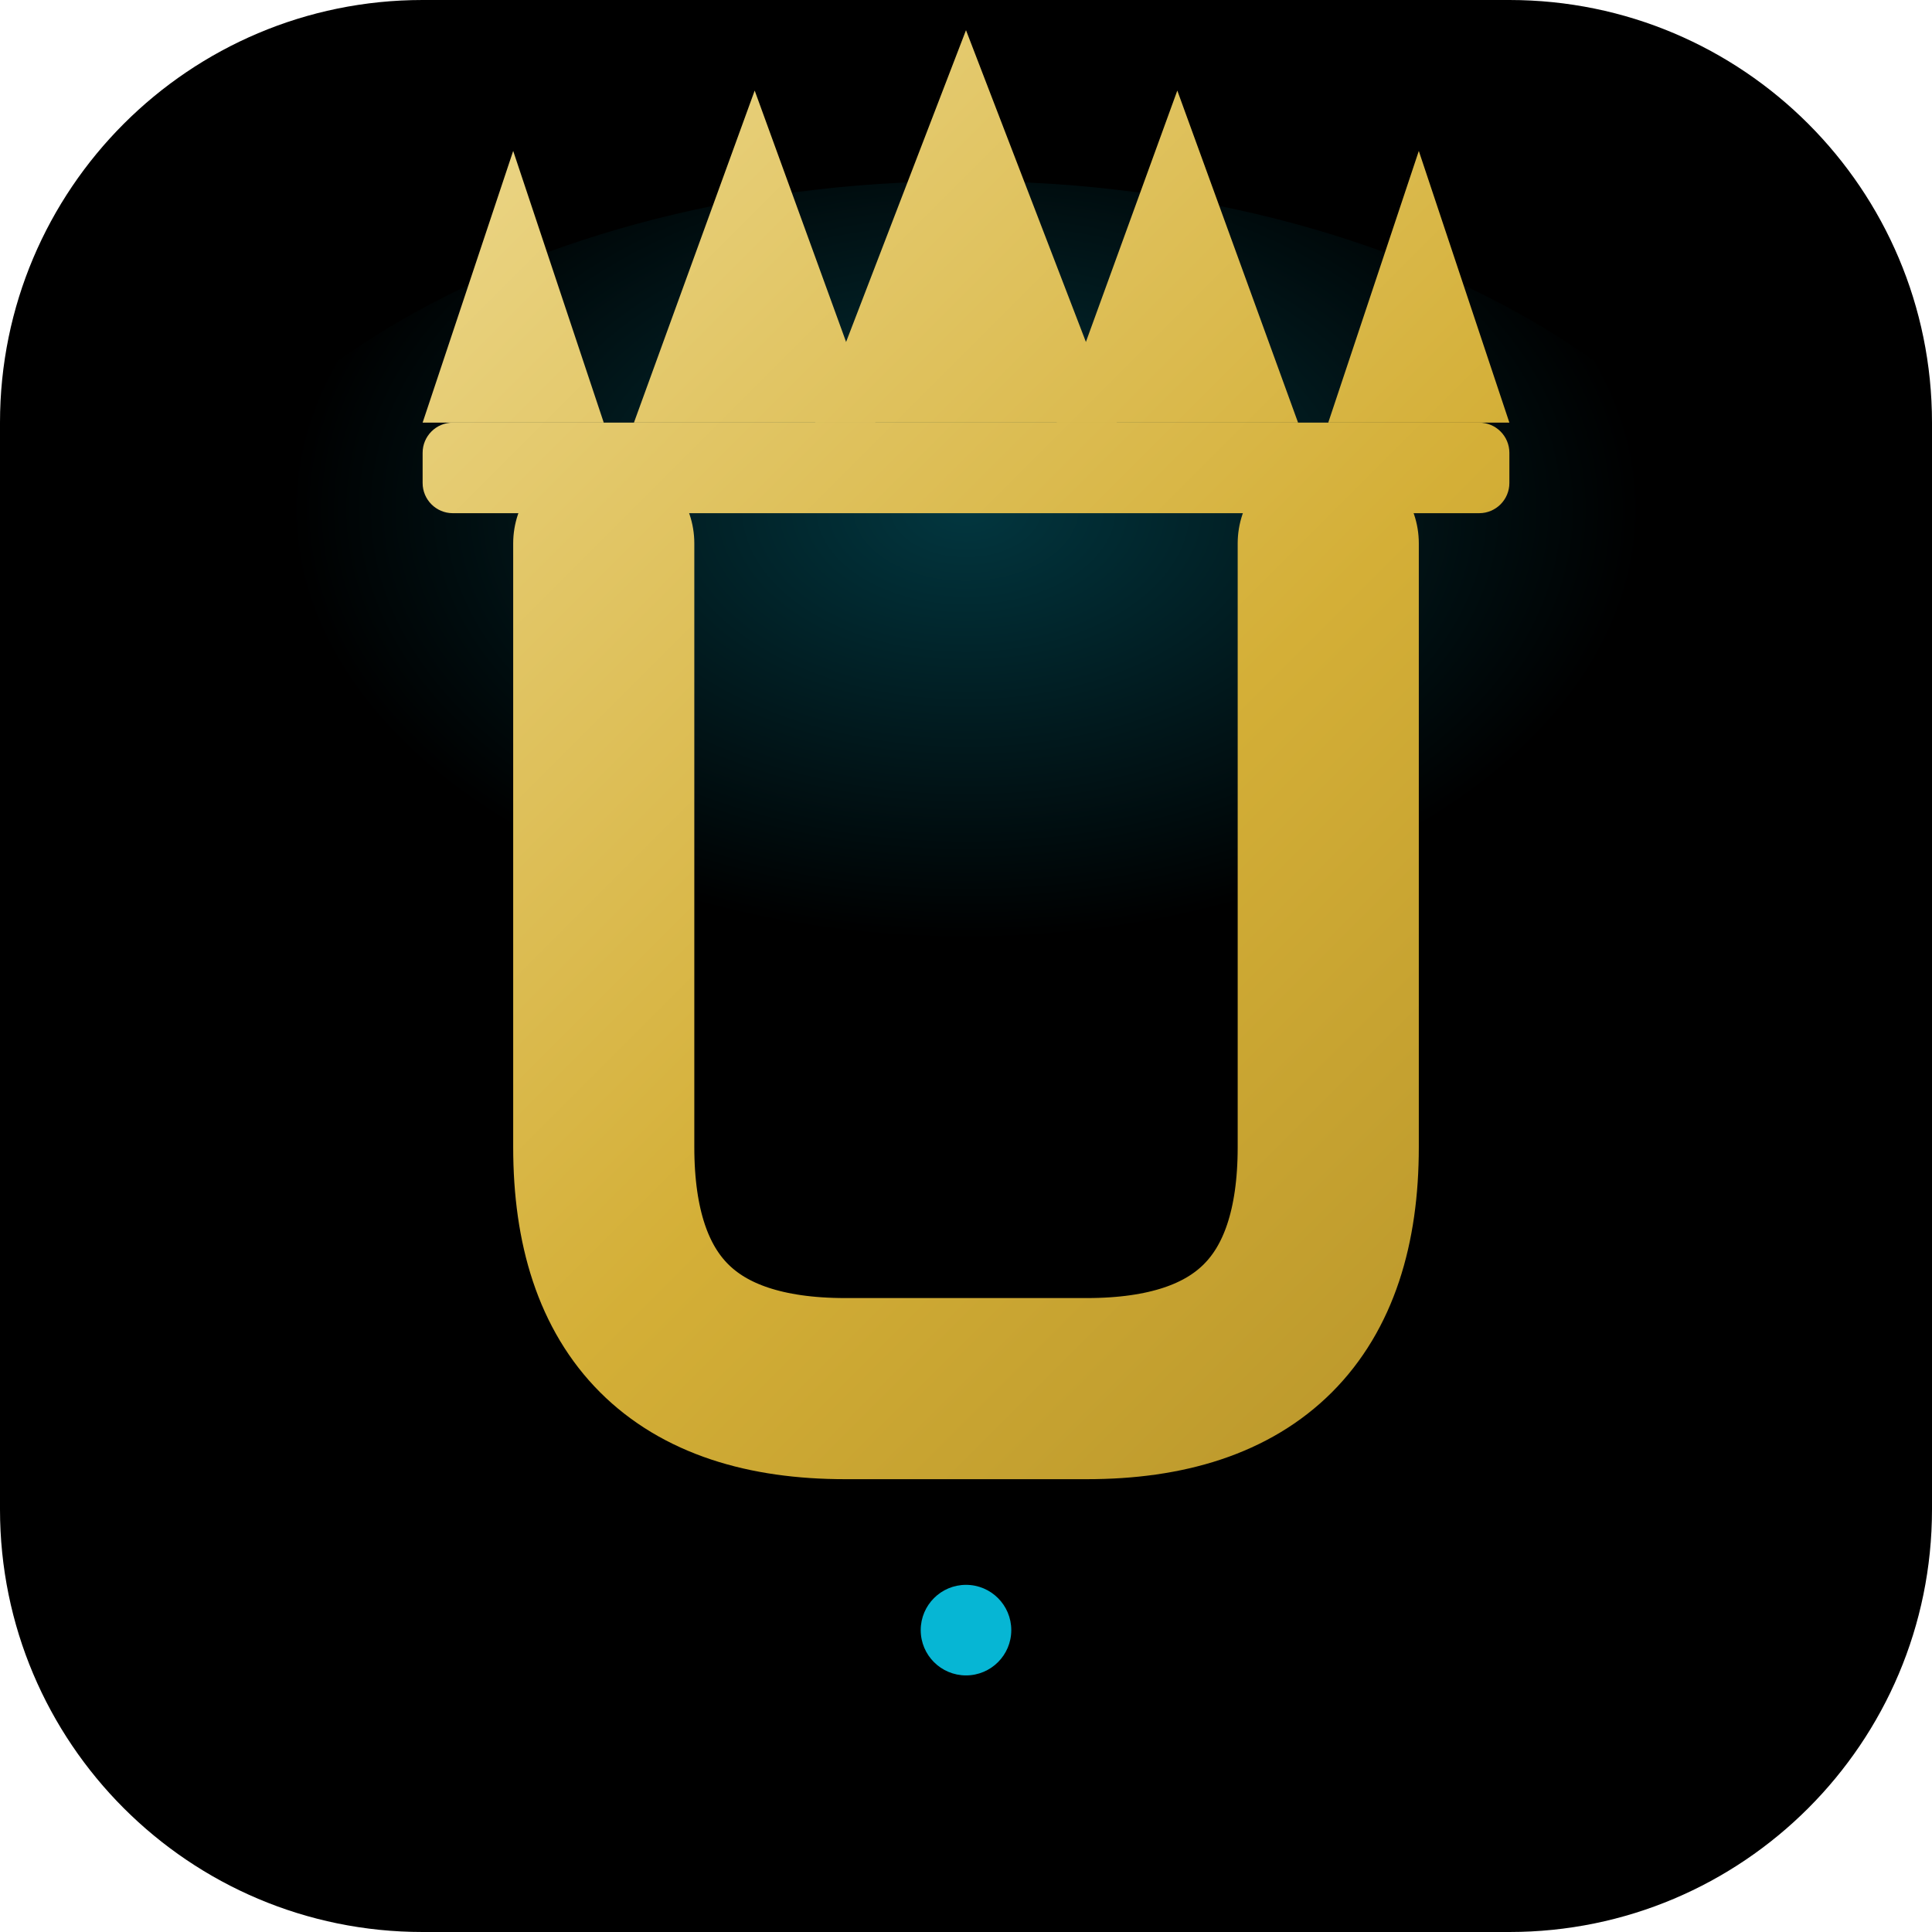
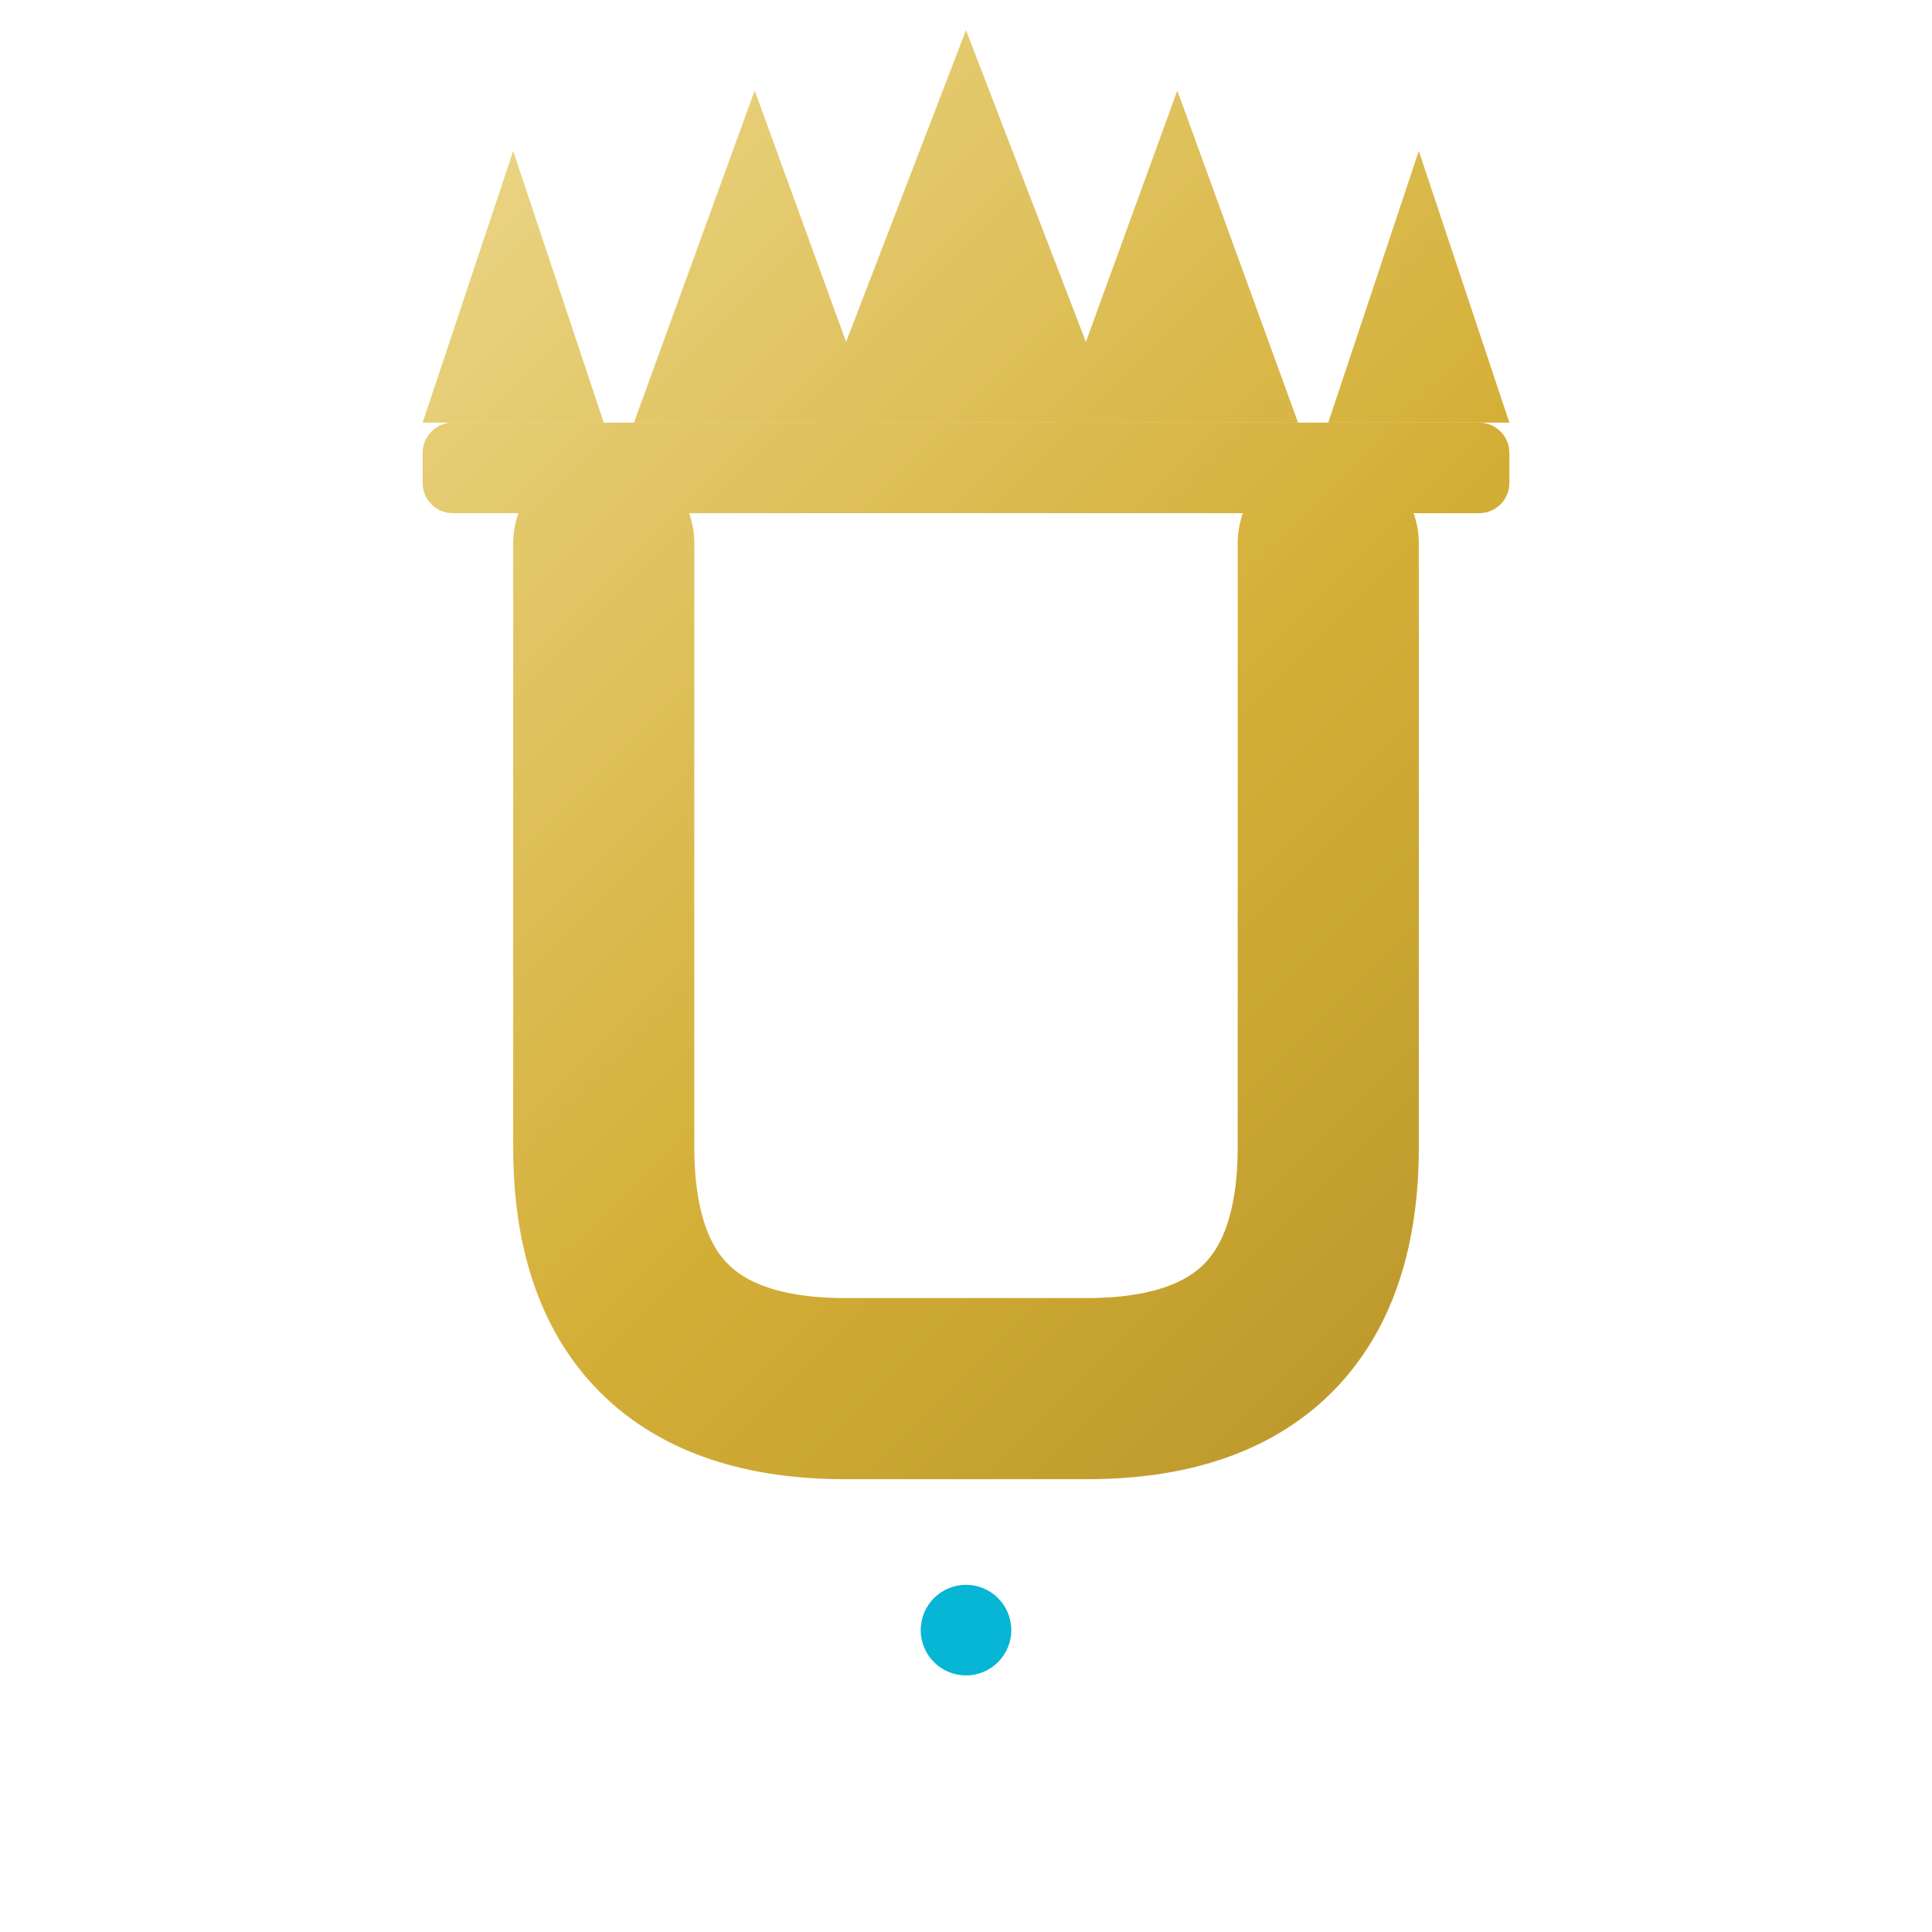
<svg xmlns="http://www.w3.org/2000/svg" viewBox="0 0 64 64" fill="none" role="img" aria-label="Upin">
  <defs>
    <linearGradient id="gold" x1="0" y1="0" x2="64" y2="64" gradientUnits="userSpaceOnUse">
      <stop offset="0" stop-color="#F5E6A8" />
      <stop offset="0.5" stop-color="#D4AF37" />
      <stop offset="1" stop-color="#9F7E1E" />
    </linearGradient>
-     <radialGradient id="cyanGlow" cx="0.5" cy="0.3" r="0.4">
-       <stop offset="0" stop-color="#06B6D4" stop-opacity="0.3" />
-       <stop offset="1" stop-color="#06B6D4" stop-opacity="0" />
-     </radialGradient>
  </defs>
-   <rect width="64" height="64" rx="14" fill="#000000" />
-   <ellipse cx="32" cy="24" rx="28" ry="18" fill="url(#cyanGlow)" />
  <path d="M 20 18 L 20 38 Q 20 46 28 46 L 36 46 Q 44 46 44 38 L 44 18" stroke="url(#gold)" stroke-width="6" stroke-linecap="round" stroke-linejoin="round" fill="none" />
  <rect x="14" y="14" width="36" height="3" rx="1" fill="url(#gold)" />
  <path d="M 14 14 L 17 5 L 20 14 Z" fill="url(#gold)" />
  <path d="M 21 14 L 25 3 L 29 14 Z" fill="url(#gold)" />
  <path d="M 27 14 L 32 1 L 37 14 Z" fill="url(#gold)" />
  <path d="M 35 14 L 39 3 L 43 14 Z" fill="url(#gold)" />
  <path d="M 44 14 L 47 5 L 50 14 Z" fill="url(#gold)" />
  <circle cx="32" cy="54" r="1.5" fill="#06B6D4" />
</svg>
